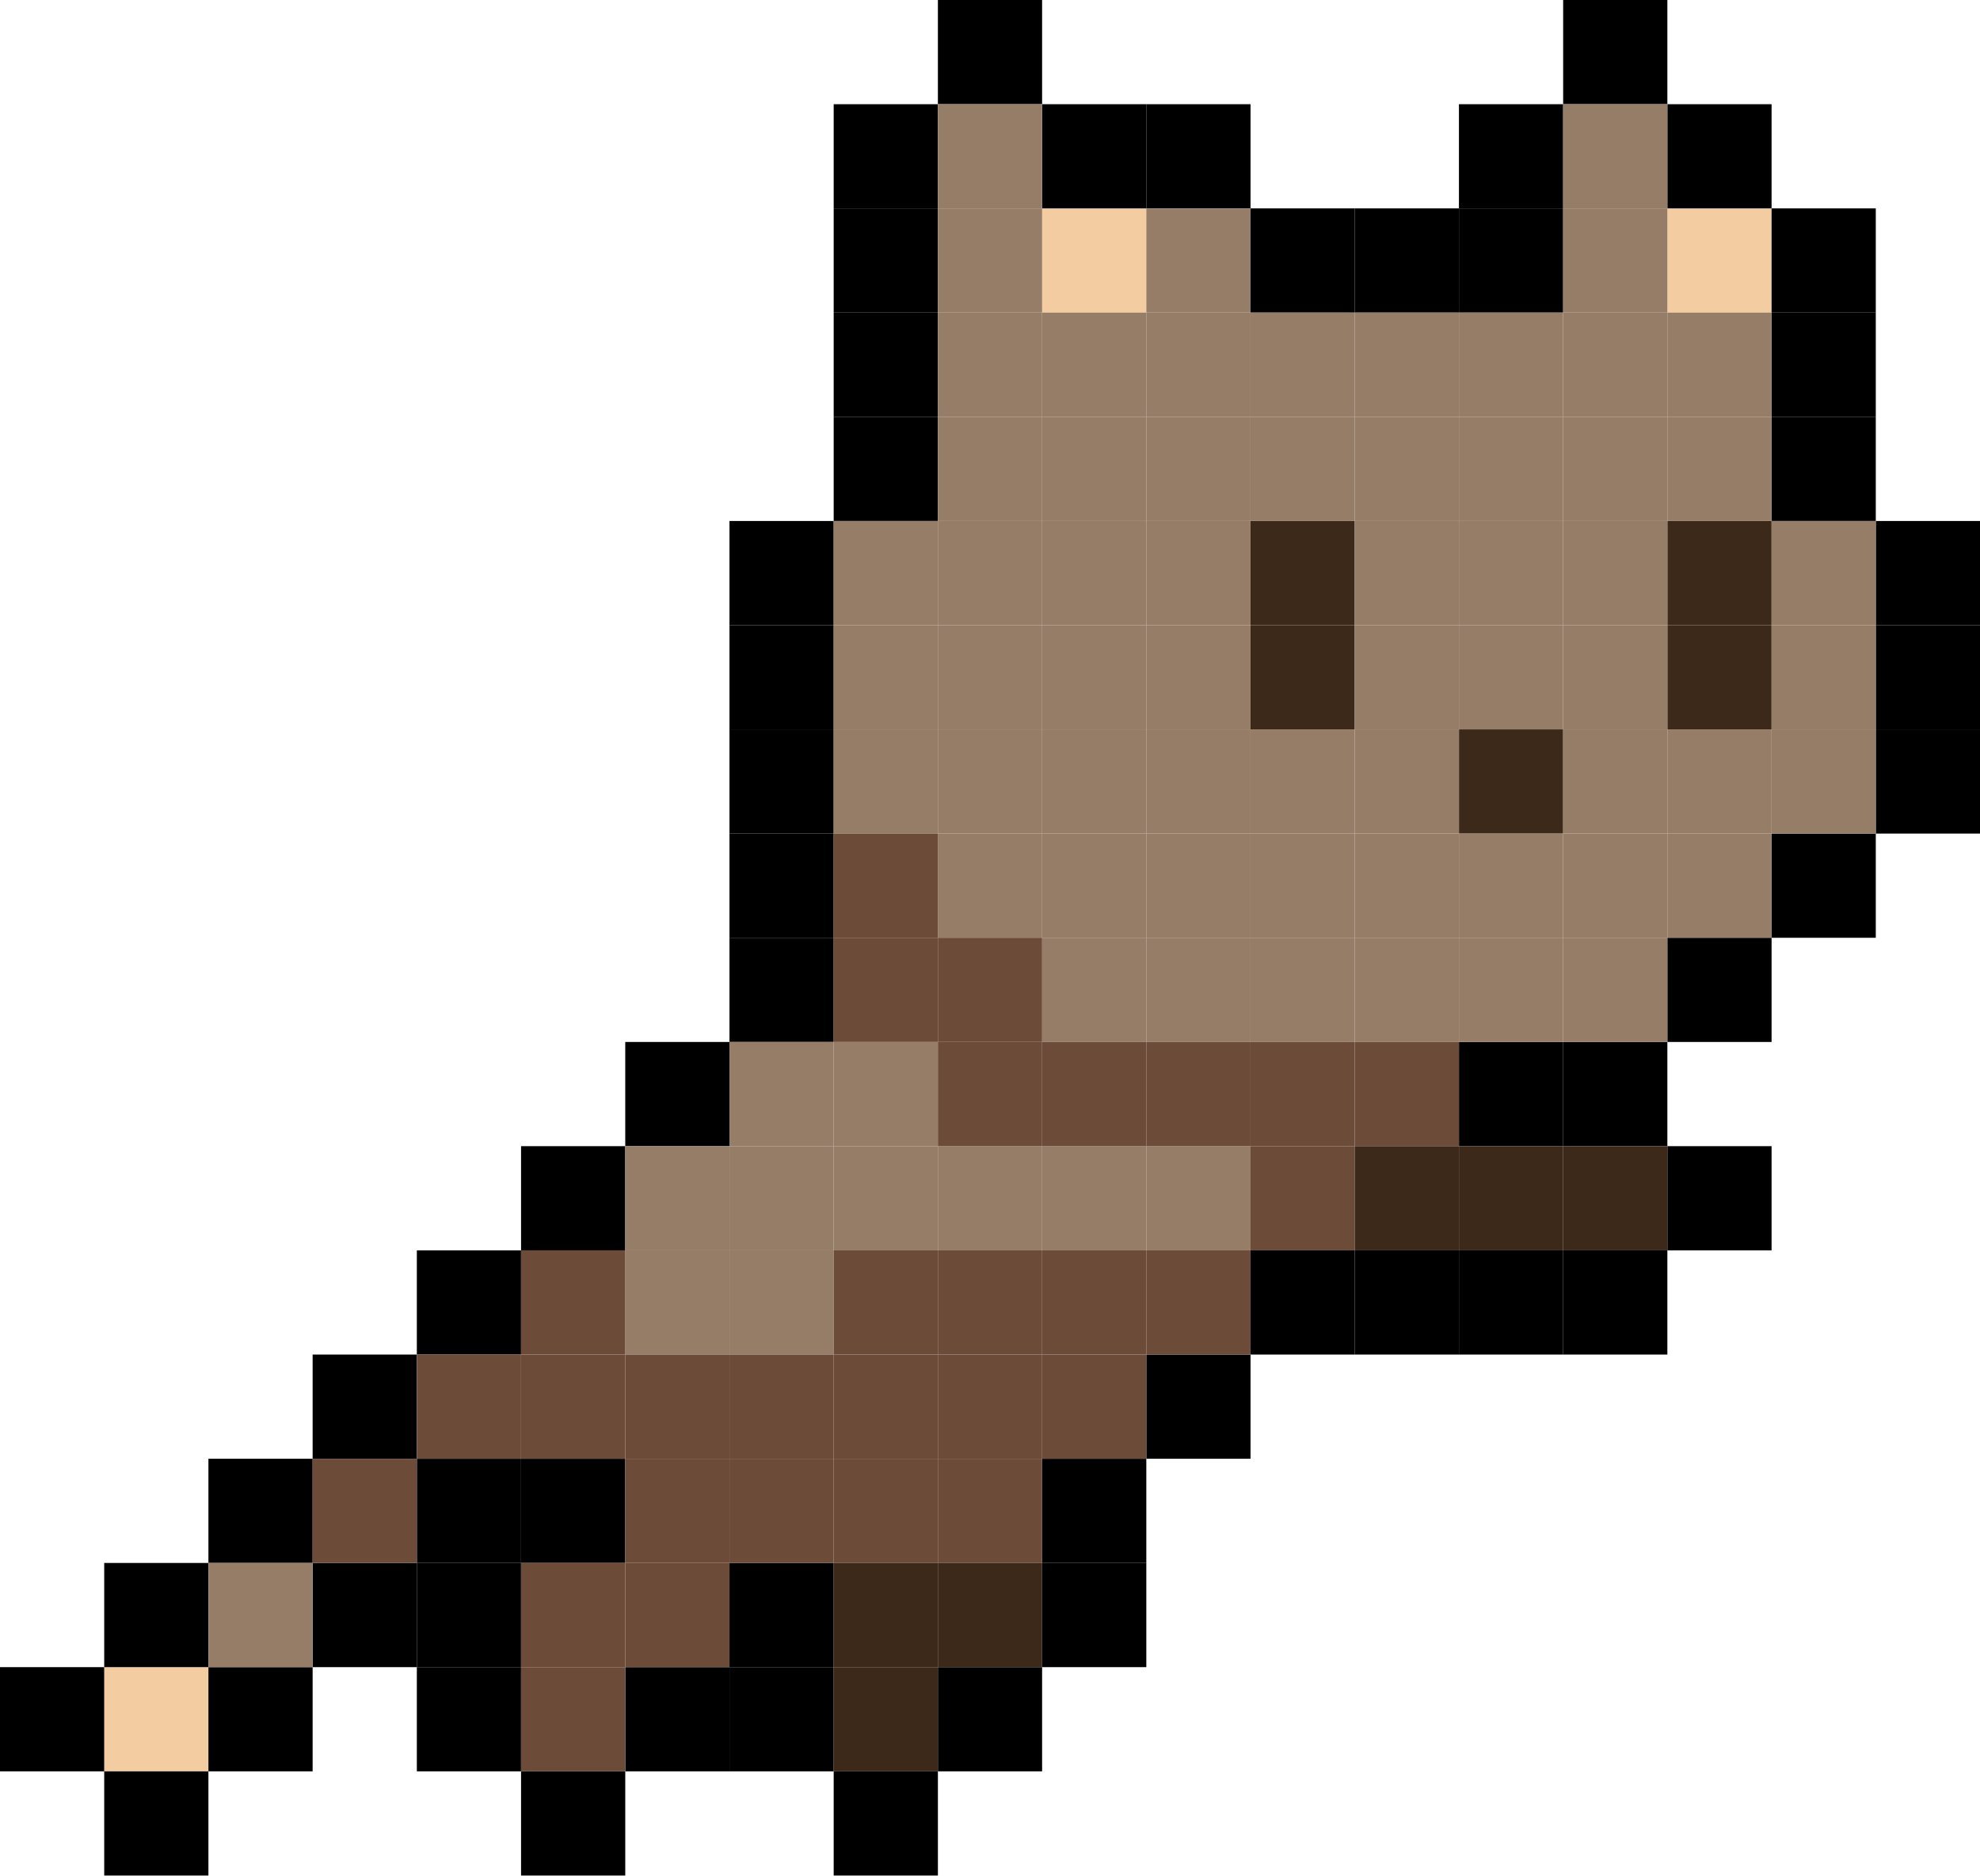
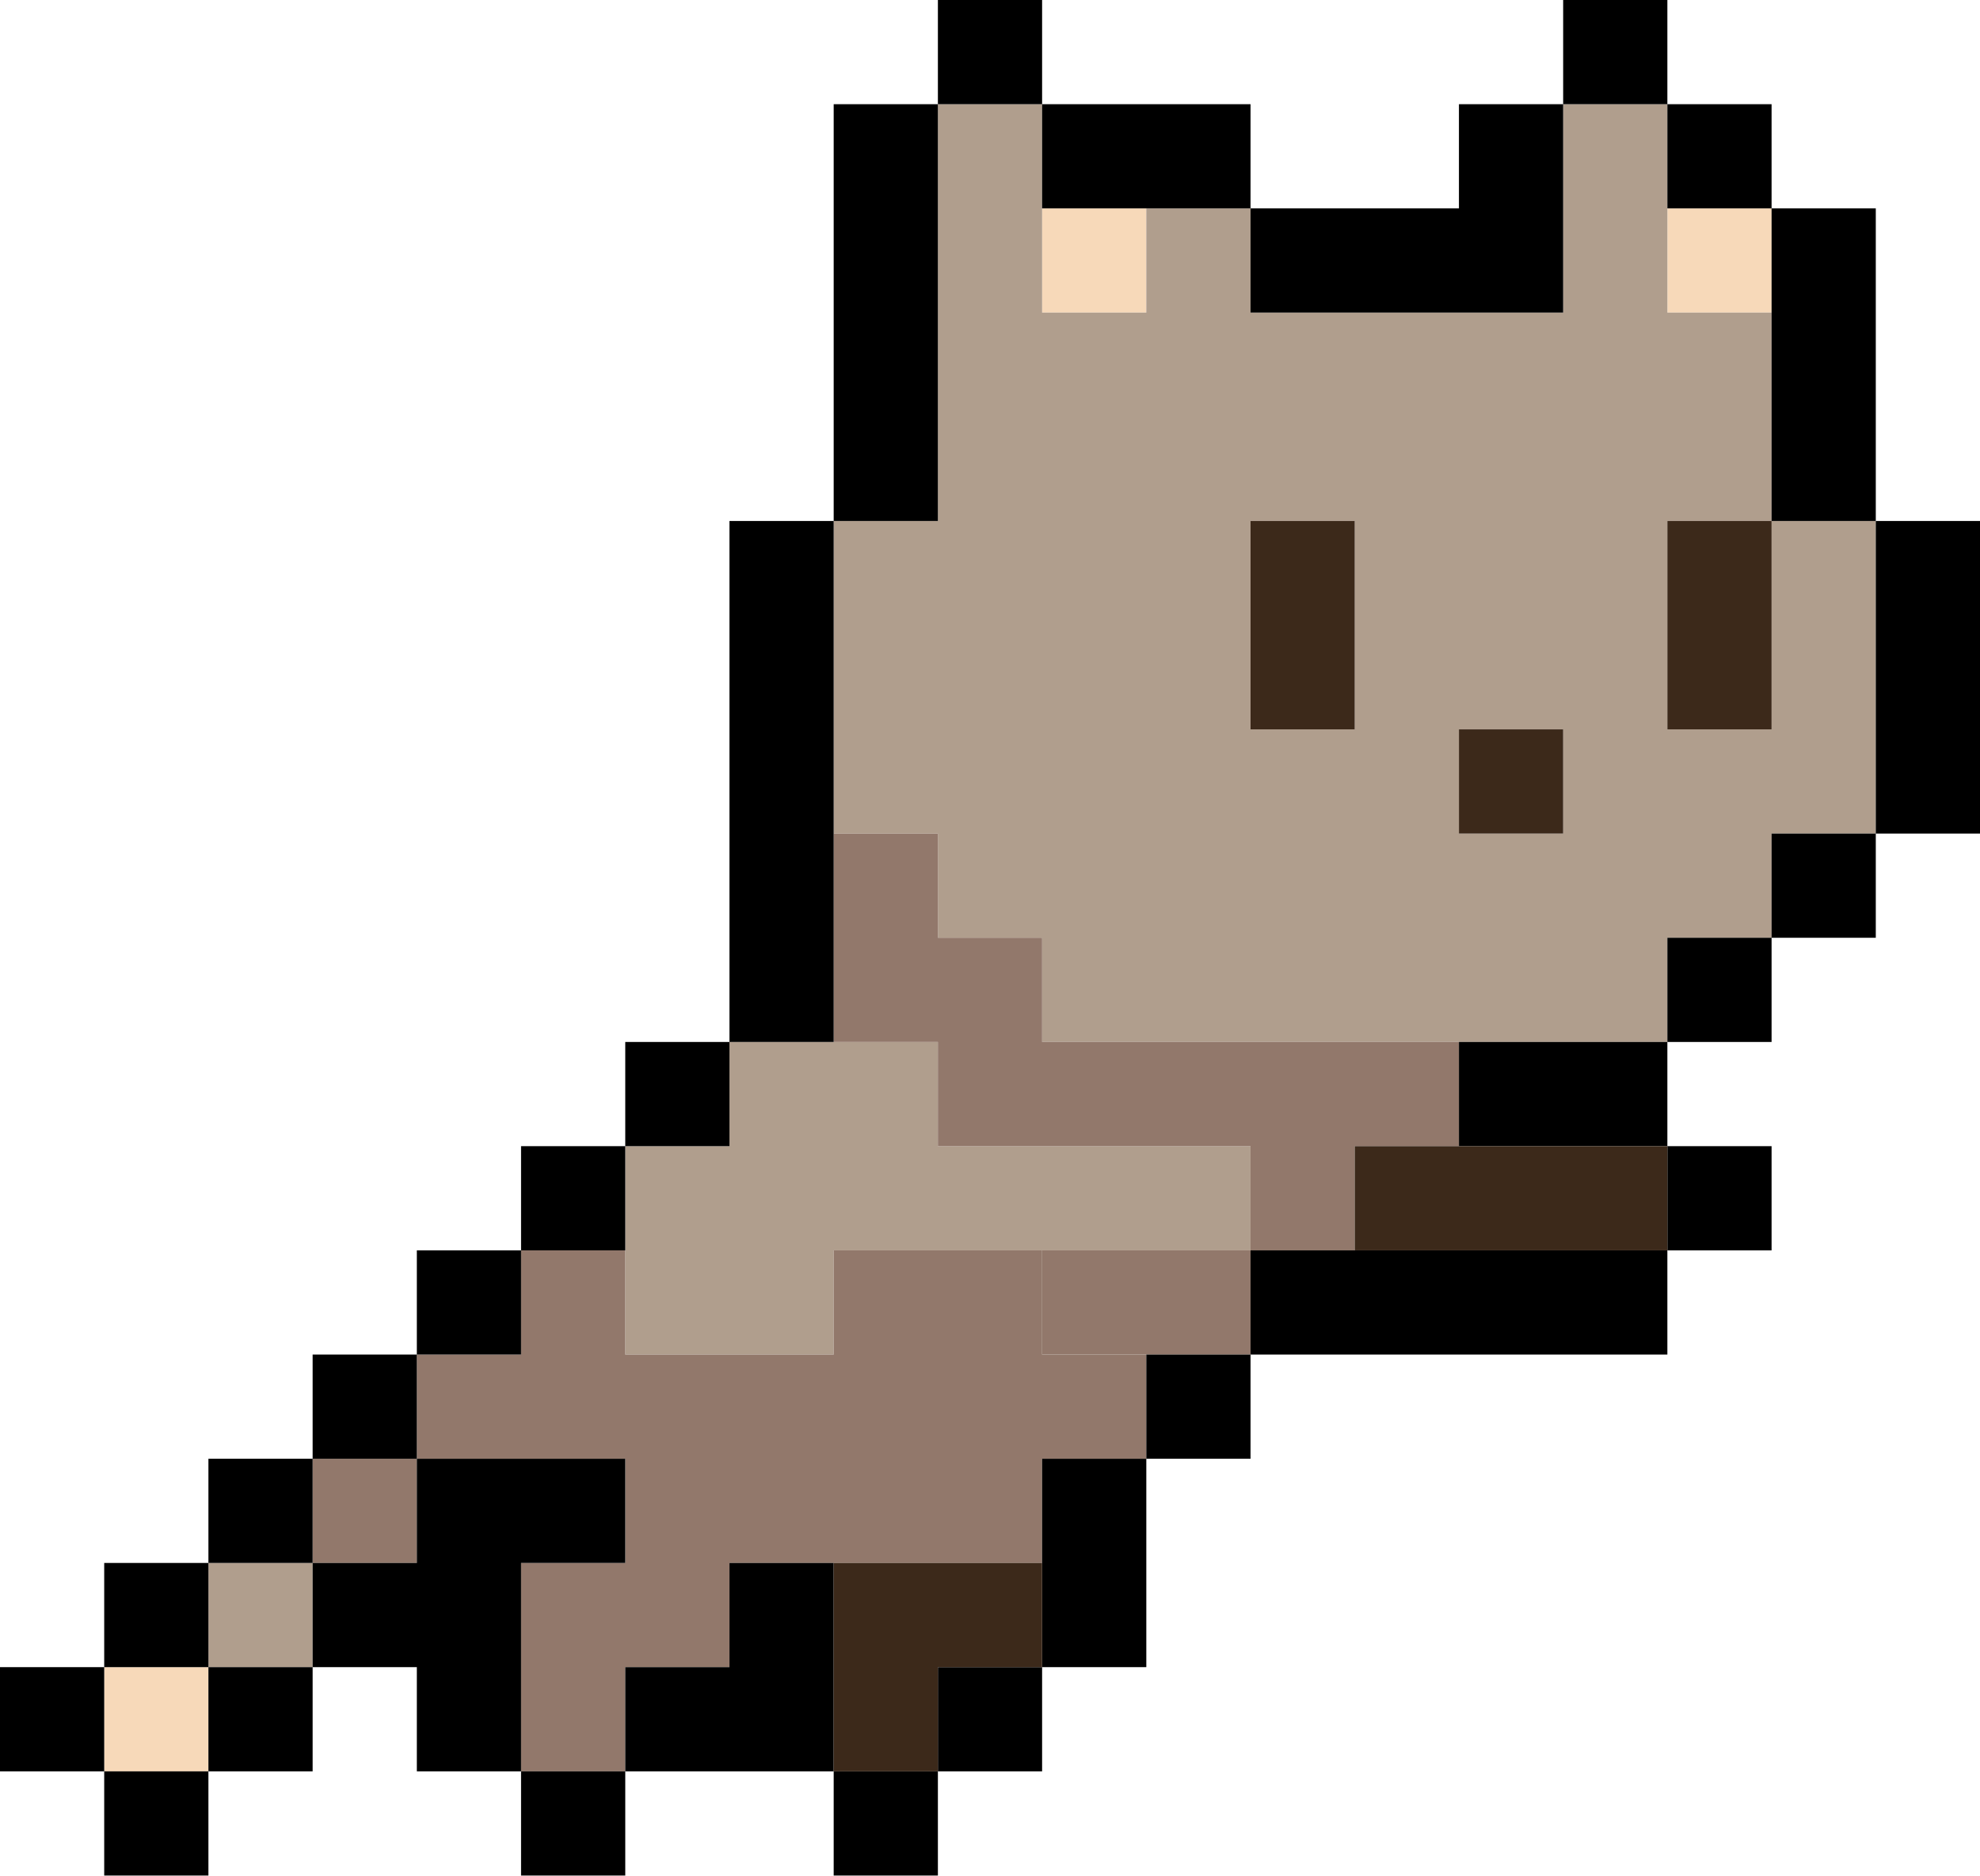
- <svg xmlns="http://www.w3.org/2000/svg" width="19" height="18" viewBox="0 0 19 18" fill="none">
-   <rect x="12" y="5" width="1" height="1" fill="#3C291A" />
-   <rect x="12" y="6" width="1" height="1" fill="#3C291A" />
-   <rect x="14" y="7" width="1" height="1" fill="#3C291A" />
-   <rect x="16" y="6" width="1" height="1" fill="#3C291A" />
-   <rect x="16" y="5" width="1" height="1" fill="#3C291A" />
-   <rect x="10" y="2" width="1" height="1" fill="#F4CCA1" />
-   <rect x="1" y="16" width="1" height="1" fill="#F4CCA1" />
-   <rect x="16" y="2" width="1" height="1" fill="#F4CCA1" />
-   <rect x="9" width="1" height="1" fill="black" />
-   <rect x="10" y="1" width="1" height="1" fill="black" />
-   <rect x="12" y="2" width="1" height="1" fill="black" />
-   <rect x="11" y="1" width="1" height="1" fill="black" />
-   <rect x="13" y="2" width="1" height="1" fill="black" />
-   <rect x="14" y="2" width="1" height="1" fill="black" />
-   <rect x="14" y="1" width="1" height="1" fill="black" />
-   <rect x="15" width="1" height="1" fill="black" />
-   <rect x="16" y="1" width="1" height="1" fill="black" />
-   <rect x="17" y="2" width="1" height="1" fill="black" />
-   <rect x="18" y="5" width="1" height="1" fill="black" />
-   <rect x="17" y="3" width="1" height="1" fill="black" />
-   <rect x="18" y="6" width="1" height="1" fill="black" />
-   <rect x="17" y="4" width="1" height="1" fill="black" />
-   <rect x="18" y="7" width="1" height="1" fill="black" />
-   <rect x="17" y="8" width="1" height="1" fill="black" />
-   <rect x="16" y="9" width="1" height="1" fill="black" />
-   <rect x="15" y="10" width="1" height="1" fill="black" />
-   <rect x="14" y="10" width="1" height="1" fill="black" />
-   <rect x="16" y="11" width="1" height="1" fill="black" />
-   <rect x="15" y="12" width="1" height="1" fill="black" />
-   <rect x="14" y="12" width="1" height="1" fill="black" />
-   <rect x="13" y="12" width="1" height="1" fill="black" />
-   <rect x="12" y="12" width="1" height="1" fill="black" />
-   <rect x="11" y="13" width="1" height="1" fill="black" />
-   <rect x="10" y="14" width="1" height="1" fill="black" />
-   <rect x="10" y="15" width="1" height="1" fill="black" />
-   <rect x="9" y="16" width="1" height="1" fill="black" />
-   <rect x="8" y="17" width="1" height="1" fill="black" />
-   <rect x="7" y="16" width="1" height="1" fill="black" />
-   <rect x="7" y="15" width="1" height="1" fill="black" />
-   <rect x="6" y="16" width="1" height="1" fill="black" />
-   <rect x="5" y="17" width="1" height="1" fill="black" />
-   <rect x="4" y="16" width="1" height="1" fill="black" />
-   <rect x="4" y="15" width="1" height="1" fill="black" />
-   <rect x="4" y="14" width="1" height="1" fill="black" />
-   <rect x="5" y="14" width="1" height="1" fill="black" />
-   <rect x="3" y="15" width="1" height="1" fill="black" />
-   <rect x="2" y="16" width="1" height="1" fill="black" />
-   <rect x="1" y="17" width="1" height="1" fill="black" />
-   <rect y="16" width="1" height="1" fill="black" />
-   <rect x="1" y="15" width="1" height="1" fill="black" />
-   <rect x="2" y="14" width="1" height="1" fill="black" />
-   <rect x="3" y="13" width="1" height="1" fill="black" />
-   <rect x="4" y="12" width="1" height="1" fill="black" />
-   <rect x="5" y="11" width="1" height="1" fill="black" />
-   <rect x="6" y="10" width="1" height="1" fill="black" />
-   <rect x="7" y="9" width="1" height="1" fill="black" />
-   <rect x="7" y="8" width="1" height="1" fill="black" />
-   <rect x="8" y="4" width="1" height="1" fill="black" />
-   <rect x="7" y="7" width="1" height="1" fill="black" />
-   <rect x="8" y="3" width="1" height="1" fill="black" />
-   <rect x="7" y="6" width="1" height="1" fill="black" />
-   <rect x="8" y="2" width="1" height="1" fill="black" />
-   <rect x="7" y="5" width="1" height="1" fill="black" />
-   <rect x="8" y="1" width="1" height="1" fill="black" />
-   <rect x="9" y="2" width="1" height="1" fill="#967D67" />
-   <rect x="11" y="2" width="1" height="1" fill="#967D67" />
-   <rect x="15" y="1" width="1" height="1" fill="#967D67" />
-   <rect x="15" y="2" width="1" height="1" fill="#967D67" />
-   <rect x="9" y="3" width="1" height="1" fill="#967D67" />
-   <rect x="10" y="3" width="1" height="1" fill="#967D67" />
-   <rect x="11" y="3" width="1" height="1" fill="#967D67" />
-   <rect x="12" y="3" width="1" height="1" fill="#967D67" />
-   <rect x="13" y="3" width="1" height="1" fill="#967D67" />
-   <rect x="14" y="3" width="1" height="1" fill="#967D67" />
-   <rect x="15" y="3" width="1" height="1" fill="#967D67" />
-   <rect x="16" y="3" width="1" height="1" fill="#967D67" />
-   <rect x="16" y="4" width="1" height="1" fill="#967D67" />
-   <rect x="15" y="4" width="1" height="1" fill="#967D67" />
-   <rect x="14" y="4" width="1" height="1" fill="#967D67" />
-   <rect x="13" y="4" width="1" height="1" fill="#967D67" />
-   <rect x="12" y="4" width="1" height="1" fill="#967D67" />
-   <rect x="11" y="4" width="1" height="1" fill="#967D67" />
-   <rect x="10" y="4" width="1" height="1" fill="#967D67" />
-   <rect x="9" y="4" width="1" height="1" fill="#967D67" />
-   <rect x="8" y="5" width="1" height="1" fill="#967D67" />
-   <rect x="9" y="5" width="1" height="1" fill="#967D67" />
-   <rect x="10" y="5" width="1" height="1" fill="#967D67" />
-   <rect x="11" y="5" width="1" height="1" fill="#967D67" />
-   <rect x="13" y="5" width="1" height="1" fill="#967D67" />
-   <rect x="14" y="5" width="1" height="1" fill="#967D67" />
-   <rect x="15" y="5" width="1" height="1" fill="#967D67" />
-   <rect x="17" y="5" width="1" height="1" fill="#967D67" />
-   <rect x="8" y="6" width="1" height="1" fill="#967D67" />
-   <rect x="9" y="6" width="1" height="1" fill="#967D67" />
-   <rect x="10" y="6" width="1" height="1" fill="#967D67" />
-   <rect x="11" y="6" width="1" height="1" fill="#967D67" />
-   <rect x="13" y="6" width="1" height="1" fill="#967D67" />
-   <rect x="14" y="6" width="1" height="1" fill="#967D67" />
-   <rect x="15" y="6" width="1" height="1" fill="#967D67" />
-   <rect x="17" y="6" width="1" height="1" fill="#967D67" />
-   <rect x="8" y="7" width="1" height="1" fill="#967D67" />
-   <rect x="9" y="7" width="1" height="1" fill="#967D67" />
-   <rect x="10" y="7" width="1" height="1" fill="#967D67" />
-   <rect x="11" y="7" width="1" height="1" fill="#967D67" />
-   <rect x="12" y="7" width="1" height="1" fill="#967D67" />
-   <rect x="13" y="7" width="1" height="1" fill="#967D67" />
-   <rect x="15" y="7" width="1" height="1" fill="#967D67" />
-   <rect x="16" y="7" width="1" height="1" fill="#967D67" />
-   <rect x="17" y="7" width="1" height="1" fill="#967D67" />
-   <rect x="9" y="8" width="1" height="1" fill="#967D67" />
-   <rect x="10" y="8" width="1" height="1" fill="#967D67" />
-   <rect x="11" y="8" width="1" height="1" fill="#967D67" />
-   <rect x="12" y="8" width="1" height="1" fill="#967D67" />
-   <rect x="13" y="8" width="1" height="1" fill="#967D67" />
-   <rect x="14" y="8" width="1" height="1" fill="#967D67" />
-   <rect x="15" y="8" width="1" height="1" fill="#967D67" />
-   <rect x="16" y="8" width="1" height="1" fill="#967D67" />
-   <rect x="10" y="9" width="1" height="1" fill="#967D67" />
-   <rect x="11" y="9" width="1" height="1" fill="#967D67" />
-   <rect x="12" y="9" width="1" height="1" fill="#967D67" />
-   <rect x="13" y="9" width="1" height="1" fill="#967D67" />
-   <rect x="14" y="9" width="1" height="1" fill="#967D67" />
-   <rect x="15" y="9" width="1" height="1" fill="#967D67" />
-   <rect x="7" y="10" width="1" height="1" fill="#967D67" />
-   <rect x="8" y="10" width="1" height="1" fill="#967D67" />
-   <rect x="6" y="11" width="1" height="1" fill="#967D67" />
-   <rect x="7" y="11" width="1" height="1" fill="#967D67" />
-   <rect x="8" y="11" width="1" height="1" fill="#967D67" />
-   <rect x="9" y="11" width="1" height="1" fill="#967D67" />
-   <rect x="10" y="11" width="1" height="1" fill="#967D67" />
-   <rect x="11" y="11" width="1" height="1" fill="#967D67" />
-   <rect x="6" y="12" width="1" height="1" fill="#967D67" />
-   <rect x="2" y="15" width="1" height="1" fill="#967D67" />
-   <rect x="7" y="12" width="1" height="1" fill="#967D67" />
-   <rect x="9" y="1" width="1" height="1" fill="#967D67" />
-   <rect x="9" y="12" width="1" height="1" fill="#6D4B39" />
-   <rect x="8" y="12" width="1" height="1" fill="#6D4B39" />
-   <rect x="10" y="13" width="1" height="1" fill="#6D4B39" />
-   <rect x="9" y="13" width="1" height="1" fill="#6D4B39" />
-   <rect x="9" y="14" width="1" height="1" fill="#6D4B39" />
-   <rect x="8" y="14" width="1" height="1" fill="#6D4B39" />
-   <rect x="7" y="14" width="1" height="1" fill="#6D4B39" />
-   <rect x="6" y="14" width="1" height="1" fill="#6D4B39" />
-   <rect x="6" y="15" width="1" height="1" fill="#6D4B39" />
-   <rect x="5" y="15" width="1" height="1" fill="#6D4B39" />
-   <rect x="5" y="16" width="1" height="1" fill="#6D4B39" />
-   <rect x="3" y="14" width="1" height="1" fill="#6D4B39" />
-   <rect x="8" y="13" width="1" height="1" fill="#6D4B39" />
-   <rect x="7" y="13" width="1" height="1" fill="#6D4B39" />
-   <rect x="6" y="13" width="1" height="1" fill="#6D4B39" />
-   <rect x="5" y="13" width="1" height="1" fill="#6D4B39" />
-   <rect x="4" y="13" width="1" height="1" fill="#6D4B39" />
-   <rect x="5" y="12" width="1" height="1" fill="#6D4B39" />
-   <rect x="8" y="8" width="1" height="1" fill="#6D4B39" />
-   <rect x="8" y="9" width="1" height="1" fill="#6D4B39" />
-   <rect x="9" y="9" width="1" height="1" fill="#6D4B39" />
-   <rect x="9" y="10" width="1" height="1" fill="#6D4B39" />
-   <rect x="10" y="10" width="1" height="1" fill="#6D4B39" />
-   <rect x="11" y="10" width="1" height="1" fill="#6D4B39" />
-   <rect x="12" y="10" width="1" height="1" fill="#6D4B39" />
-   <rect x="13" y="10" width="1" height="1" fill="#6D4B39" />
-   <rect x="12" y="11" width="1" height="1" fill="#6D4B39" />
-   <rect x="13" y="11" width="1" height="1" fill="#3C291A" />
-   <rect x="14" y="11" width="1" height="1" fill="#3C291A" />
-   <rect x="15" y="11" width="1" height="1" fill="#3C291A" />
-   <rect x="8" y="15" width="1" height="1" fill="#3C291A" />
-   <rect x="9" y="15" width="1" height="1" fill="#3C291A" />
-   <rect x="8" y="16" width="1" height="1" fill="#3C291A" />
-   <rect x="11" y="12" width="1" height="1" fill="#6D4B39" />
-   <rect x="10" y="12" width="1" height="1" fill="#6D4B39" />
+ <svg xmlns="http://www.w3.org/2000/svg" width="19" height="18" fill="none">
+   <g opacity=".75">
+     <path fill="#F4CCA1" d="M10 2h1v1h-1zM1 16h1v1H1zM16 2h1v1h-1z" />
+     <path fill="#967D67" d="M9 2h1v1H9zm2 0h1v1h-1zm4-1h1v1h-1zm0 1h1v1h-1zM9 3h1v1H9zm1 0h1v1h-1zm1 0h1v1h-1zm1 0h1v1h-1zm1 0h1v1h-1zm1 0h1v1h-1zm1 0h1v1h-1zm1 0h1v1h-1zm0 1h1v1h-1zm-1 0h1v1h-1zm-1 0h1v1h-1zm-1 0h1v1h-1zm-1 0h1v1h-1zm-1 0h1v1h-1zm-1 0h1v1h-1zM9 4h1v1H9zM8 5h1v1H8zm1 0h1v1H9zm1 0h1v1h-1zm1 0h1v1h-1zm2 0h1v1h-1zm1 0h1v1h-1zm1 0h1v1h-1zm2 0h1v1h-1zM8 6h1v1H8zm1 0h1v1H9zm1 0h1v1h-1zm1 0h1v1h-1zm2 0h1v1h-1zm1 0h1v1h-1zm1 0h1v1h-1zm2 0h1v1h-1zM8 7h1v1H8zm1 0h1v1H9zm1 0h1v1h-1zm1 0h1v1h-1zm1 0h1v1h-1zm1 0h1v1h-1zm2 0h1v1h-1zm1 0h1v1h-1zm1 0h1v1h-1zM9 8h1v1H9zm1 0h1v1h-1zm1 0h1v1h-1zm1 0h1v1h-1zm1 0h1v1h-1zm1 0h1v1h-1zm1 0h1v1h-1zm1 0h1v1h-1zm-6 1h1v1h-1zm1 0h1v1h-1zm1 0h1v1h-1zm1 0h1v1h-1zm1 0h1v1h-1zm1 0h1v1h-1zm-8 1h1v1H7zm1 0h1v1H8zm-2 1h1v1H6zm1 0h1v1H7zm1 0h1v1H8zm1 0h1v1H9zm1 0h1v1h-1zm1 0h1v1h-1zm-5 1h1v1H6zm-4 3h1v1H2zm5-3h1v1H7zM9 1h1v1H9z" />
+     <path fill="#6D4B39" d="M9 12h1v1H9zm-1 0h1v1H8zm2 1h1v1h-1zm-1 0h1v1H9zm0 1h1v1H9zm-1 0h1v1H8zm-1 0h1v1H7zm-1 0h1v1H6zm0 1h1v1H6zm-1 0h1v1H5zm0 1h1v1H5zm-2-2h1v1H3zm5-1h1v1H8zm-1 0h1v1H7zm-1 0h1v1H6zm-1 0h1v1H5zm-1 0h1v1H4zm1-1h1v1H5zm3-4h1v1H8zm0 1h1v1H8zm1 0h1v1H9zm0 1h1v1H9zm1 0h1v1h-1zm1 0h1v1h-1zm1 0h1v1h-1zm1 0h1v1h-1zm-1 1h1v1h-1z" />
+     <path fill="#6D4B39" d="M11 12h1v1h-1zm-1 0h1v1h-1z" />
+   </g>
+   <path fill="#3C291A" d="M12 5h1v1h-1zm0 1h1v1h-1zm2 1h1v1h-1zm2-1h1v1h-1zm0-1h1v1h-1z" />
+   <path fill="#000" d="M9 0h1v1H9zm1 1h1v1h-1zm2 1h1v1h-1zm-1-1h1v1h-1zm2 1h1v1h-1zm1 0h1v1h-1zm0-1h1v1h-1zm1-1h1v1h-1zm1 1h1v1h-1zm1 1h1v1h-1zm1 3h1v1h-1zm-1-2h1v1h-1zm1 3h1v1h-1zm-1-2h1v1h-1zm1 3h1v1h-1zm-1 1h1v1h-1zm-1 1h1v1h-1zm-1 1h1v1h-1zm-1 0h1v1h-1zm2 1h1v1h-1zm-1 1h1v1h-1zm-1 0h1v1h-1zm-1 0h1v1h-1zm-1 0h1v1h-1zm-1 1h1v1h-1zm-1 1h1v1h-1zm0 1h1v1h-1zm-1 1h1v1H9zm-1 1h1v1H8zm-1-1h1v1H7zm0-1h1v1H7zm-1 1h1v1H6zm-1 1h1v1H5zm-1-1h1v1H4zm0-1h1v1H4zm0-1h1v1H4zm1 0h1v1H5zm-2 1h1v1H3zm-1 1h1v1H2zm-1 1h1v1H1zm-1-1h1v1H0zm1-1h1v1H1zm1-1h1v1H2zm1-1h1v1H3zm1-1h1v1H4zm1-1h1v1H5zm1-1h1v1H6zm1-1h1v1H7zm0-1h1v1H7zm1-4h1v1H8zM7 7h1v1H7zm1-4h1v1H8zM7 6h1v1H7zm1-4h1v1H8zM7 5h1v1H7zm1-4h1v1H8z" />
+   <path fill="#3C291A" d="M13 11h1v1h-1zm1 0h1v1h-1zm1 0h1v1h-1zm-7 4h1v1H8zm1 0h1v1H9zm-1 1h1v1H8z" />
</svg>
